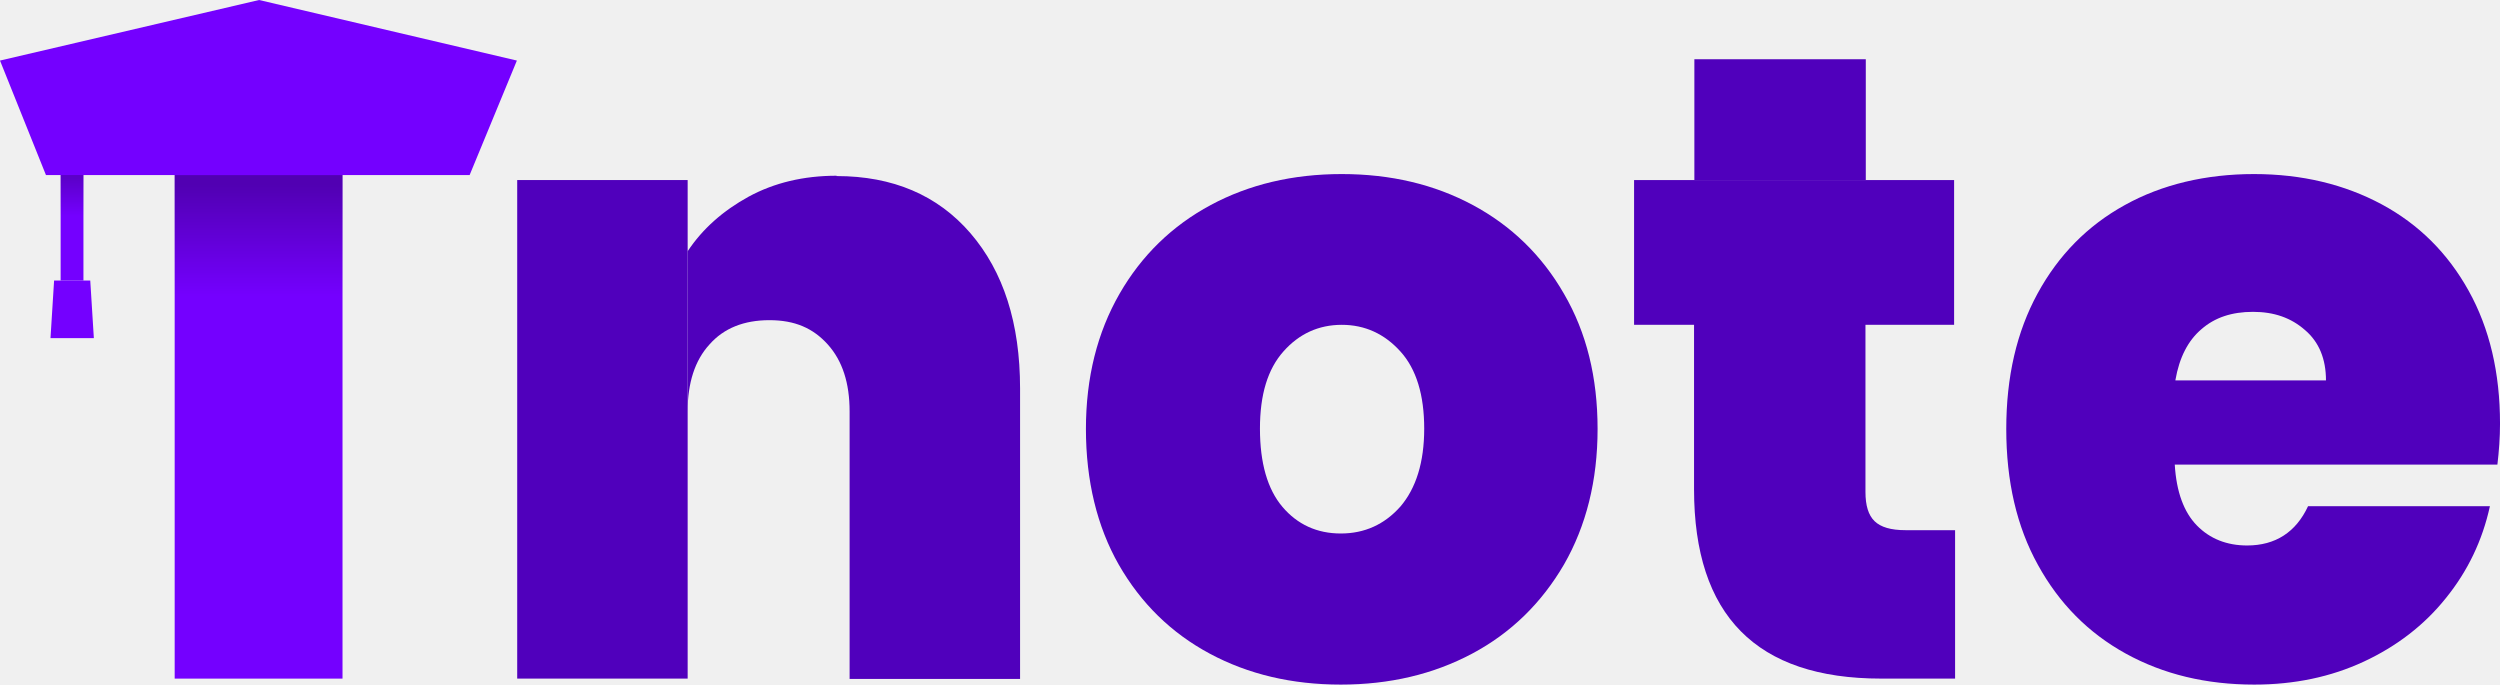
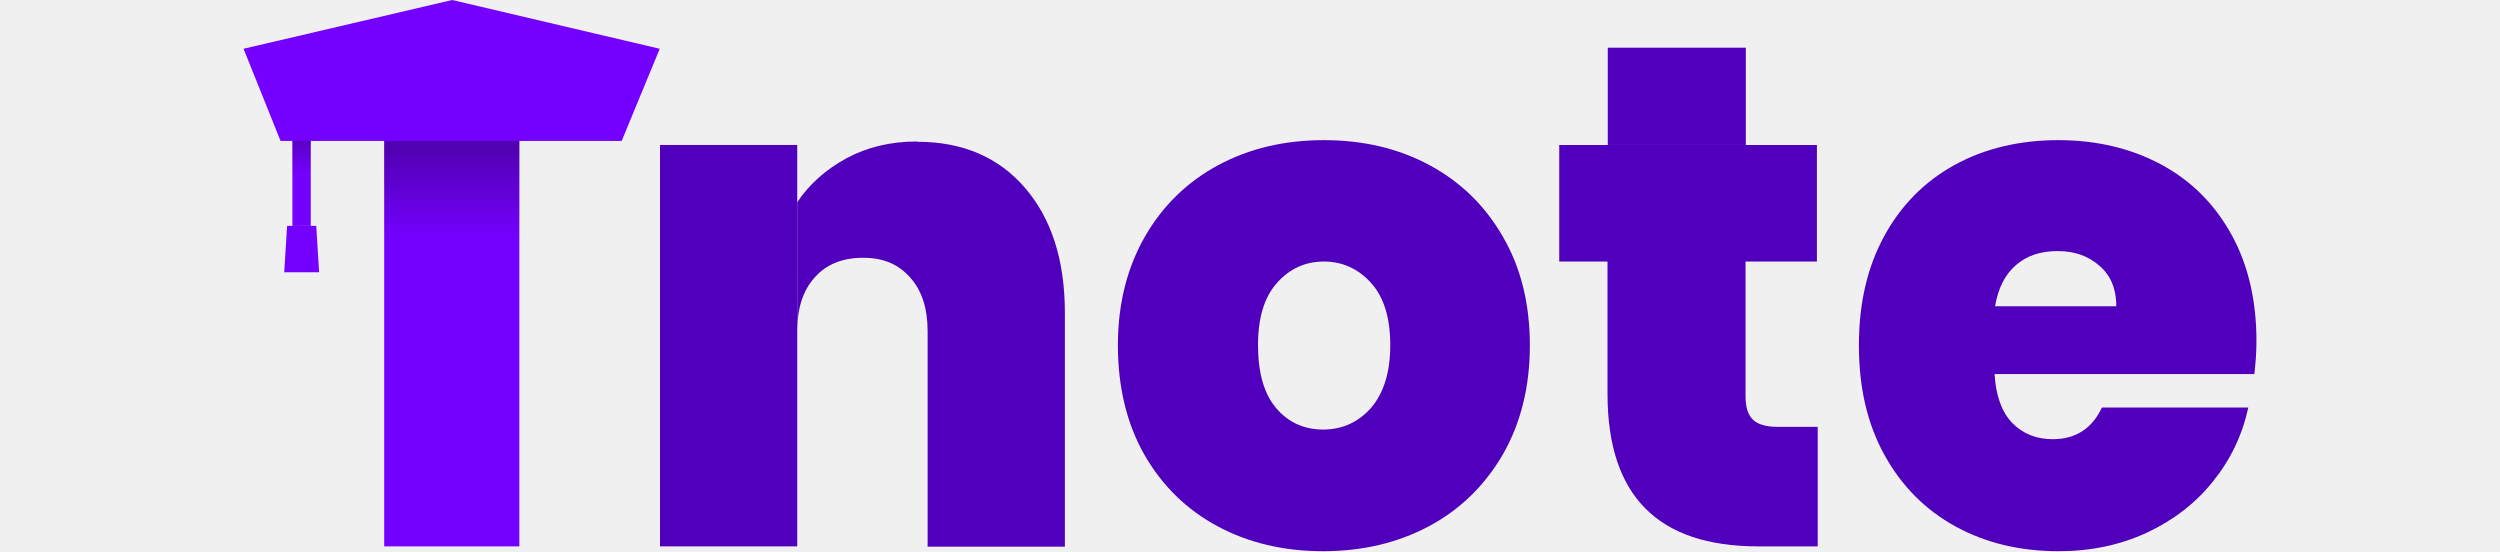
- <svg xmlns="http://www.w3.org/2000/svg" width="146" height="40" viewBox="0 0 146 40" fill="none">
+ <svg xmlns="http://www.w3.org/2000/svg" width="136" height="30" viewBox="0 0 146 40" fill="none">
  <g clip-path="url(#clip0_505_5222)">
    <path d="M4.873 8.202H3.541V16.385H4.873V8.202Z" fill="#7400FF" />
    <path d="M4.873 8.202H3.541V13.975H4.873V8.202Z" fill="url(#paint0_linear_505_5222)" />
    <path d="M5.481 19.747H2.949L3.159 16.385H5.271L5.481 19.747Z" fill="#7400FF" />
    <path d="M20.003 9.388H10.201V39.631H20.003V9.388Z" fill="#7400FF" />
    <path d="M20.003 10.224H10.201V17.726H20.003V10.224Z" fill="url(#paint1_linear_505_5222)" />
    <path d="M0 3.537L15.131 0L30.186 3.537L27.426 10.223H2.684L0 3.537Z" fill="#7400FF" />
    <path d="M48.856 10.263C46.934 10.263 45.221 10.671 43.717 11.487C42.233 12.303 41.034 13.353 40.158 14.675V24.024C40.158 22.372 40.577 21.05 41.433 20.117C42.271 19.165 43.451 18.698 44.935 18.698C46.42 18.698 47.486 19.165 48.342 20.117C49.199 21.069 49.617 22.372 49.617 24.024V39.65H59.572V22.683C59.572 18.873 58.601 15.86 56.679 13.625C54.756 11.39 52.13 10.282 48.856 10.282V10.263Z" fill="#5000BC" />
    <path d="M40.159 10.515H30.205V39.63H40.159V24.023V14.674V10.515Z" fill="#5000BC" />
    <path d="M86.01 11.973C83.764 10.768 81.214 10.165 78.359 10.165C75.504 10.165 72.953 10.768 70.707 11.973C68.462 13.178 66.673 14.908 65.378 17.162C64.084 19.417 63.418 22.041 63.418 25.053C63.418 28.066 64.065 30.748 65.34 32.983C66.635 35.238 68.404 36.968 70.65 38.173C72.896 39.378 75.447 39.98 78.302 39.98C81.156 39.98 83.707 39.378 85.972 38.173C88.237 36.968 90.026 35.218 91.339 32.964C92.633 30.709 93.299 28.066 93.299 25.053C93.299 22.041 92.652 19.417 91.339 17.162C90.045 14.908 88.256 13.178 86.01 11.973ZM81.784 29.582C80.852 30.631 79.691 31.156 78.302 31.156C76.912 31.156 75.77 30.631 74.895 29.601C74.019 28.571 73.581 27.036 73.581 25.034C73.581 23.032 74.038 21.555 74.952 20.525C75.865 19.494 77.007 18.97 78.359 18.97C79.71 18.97 80.852 19.494 81.784 20.525C82.717 21.555 83.174 23.071 83.174 25.034C83.174 26.997 82.698 28.513 81.784 29.582Z" fill="#5000BC" />
    <path d="M146.001 24.742C146.001 21.768 145.392 19.183 144.173 16.987C142.955 14.791 141.261 13.1 139.092 11.934C136.922 10.768 134.429 10.165 131.631 10.165C128.833 10.165 126.264 10.768 124.094 11.973C121.905 13.178 120.211 14.908 118.993 17.143C117.775 19.378 117.166 22.002 117.166 25.053C117.166 28.105 117.775 30.748 119.012 32.983C120.249 35.238 121.962 36.968 124.151 38.173C126.34 39.378 128.833 39.98 131.65 39.98C133.991 39.98 136.123 39.533 138.045 38.639C139.967 37.745 141.585 36.501 142.841 34.927C144.116 33.353 144.973 31.564 145.411 29.562H134.79C134.086 31.078 132.887 31.856 131.231 31.856C130.051 31.856 129.061 31.467 128.3 30.69C127.539 29.912 127.101 28.727 127.006 27.133H145.848C145.943 26.336 146.001 25.539 146.001 24.742ZM127.044 22.196C127.272 20.875 127.786 19.883 128.567 19.222C129.347 18.542 130.337 18.212 131.574 18.212C132.811 18.212 133.801 18.561 134.619 19.281C135.437 19.98 135.837 20.972 135.837 22.216H127.044V22.196Z" fill="#5000BC" />
    <path d="M108.962 3.46H98.951V10.515H108.962V3.46Z" fill="#5000BC" />
    <path d="M111.284 30.962C110.427 30.962 109.837 30.787 109.476 30.437C109.114 30.087 108.943 29.523 108.943 28.727V18.97H114.12V10.515H95.43V18.97H98.932V28.571C98.932 35.937 102.567 39.63 109.856 39.63H114.177V30.962H111.284Z" fill="#5000BC" />
  </g>
  <defs>
    <linearGradient id="paint0_linear_505_5222" x1="4.207" y1="12.614" x2="4.207" y2="9.485" gradientUnits="userSpaceOnUse">
      <stop stop-opacity="0" />
      <stop offset="1" stop-opacity="0.3" />
    </linearGradient>
    <linearGradient id="paint1_linear_505_5222" x1="15.093" y1="17.318" x2="15.093" y2="10.826" gradientUnits="userSpaceOnUse">
      <stop stop-opacity="0" />
      <stop offset="1" stop-opacity="0.3" />
    </linearGradient>
    <clipPath id="clip0_505_5222">
      <rect width="146" height="40" fill="white" />
    </clipPath>
  </defs>
</svg>
